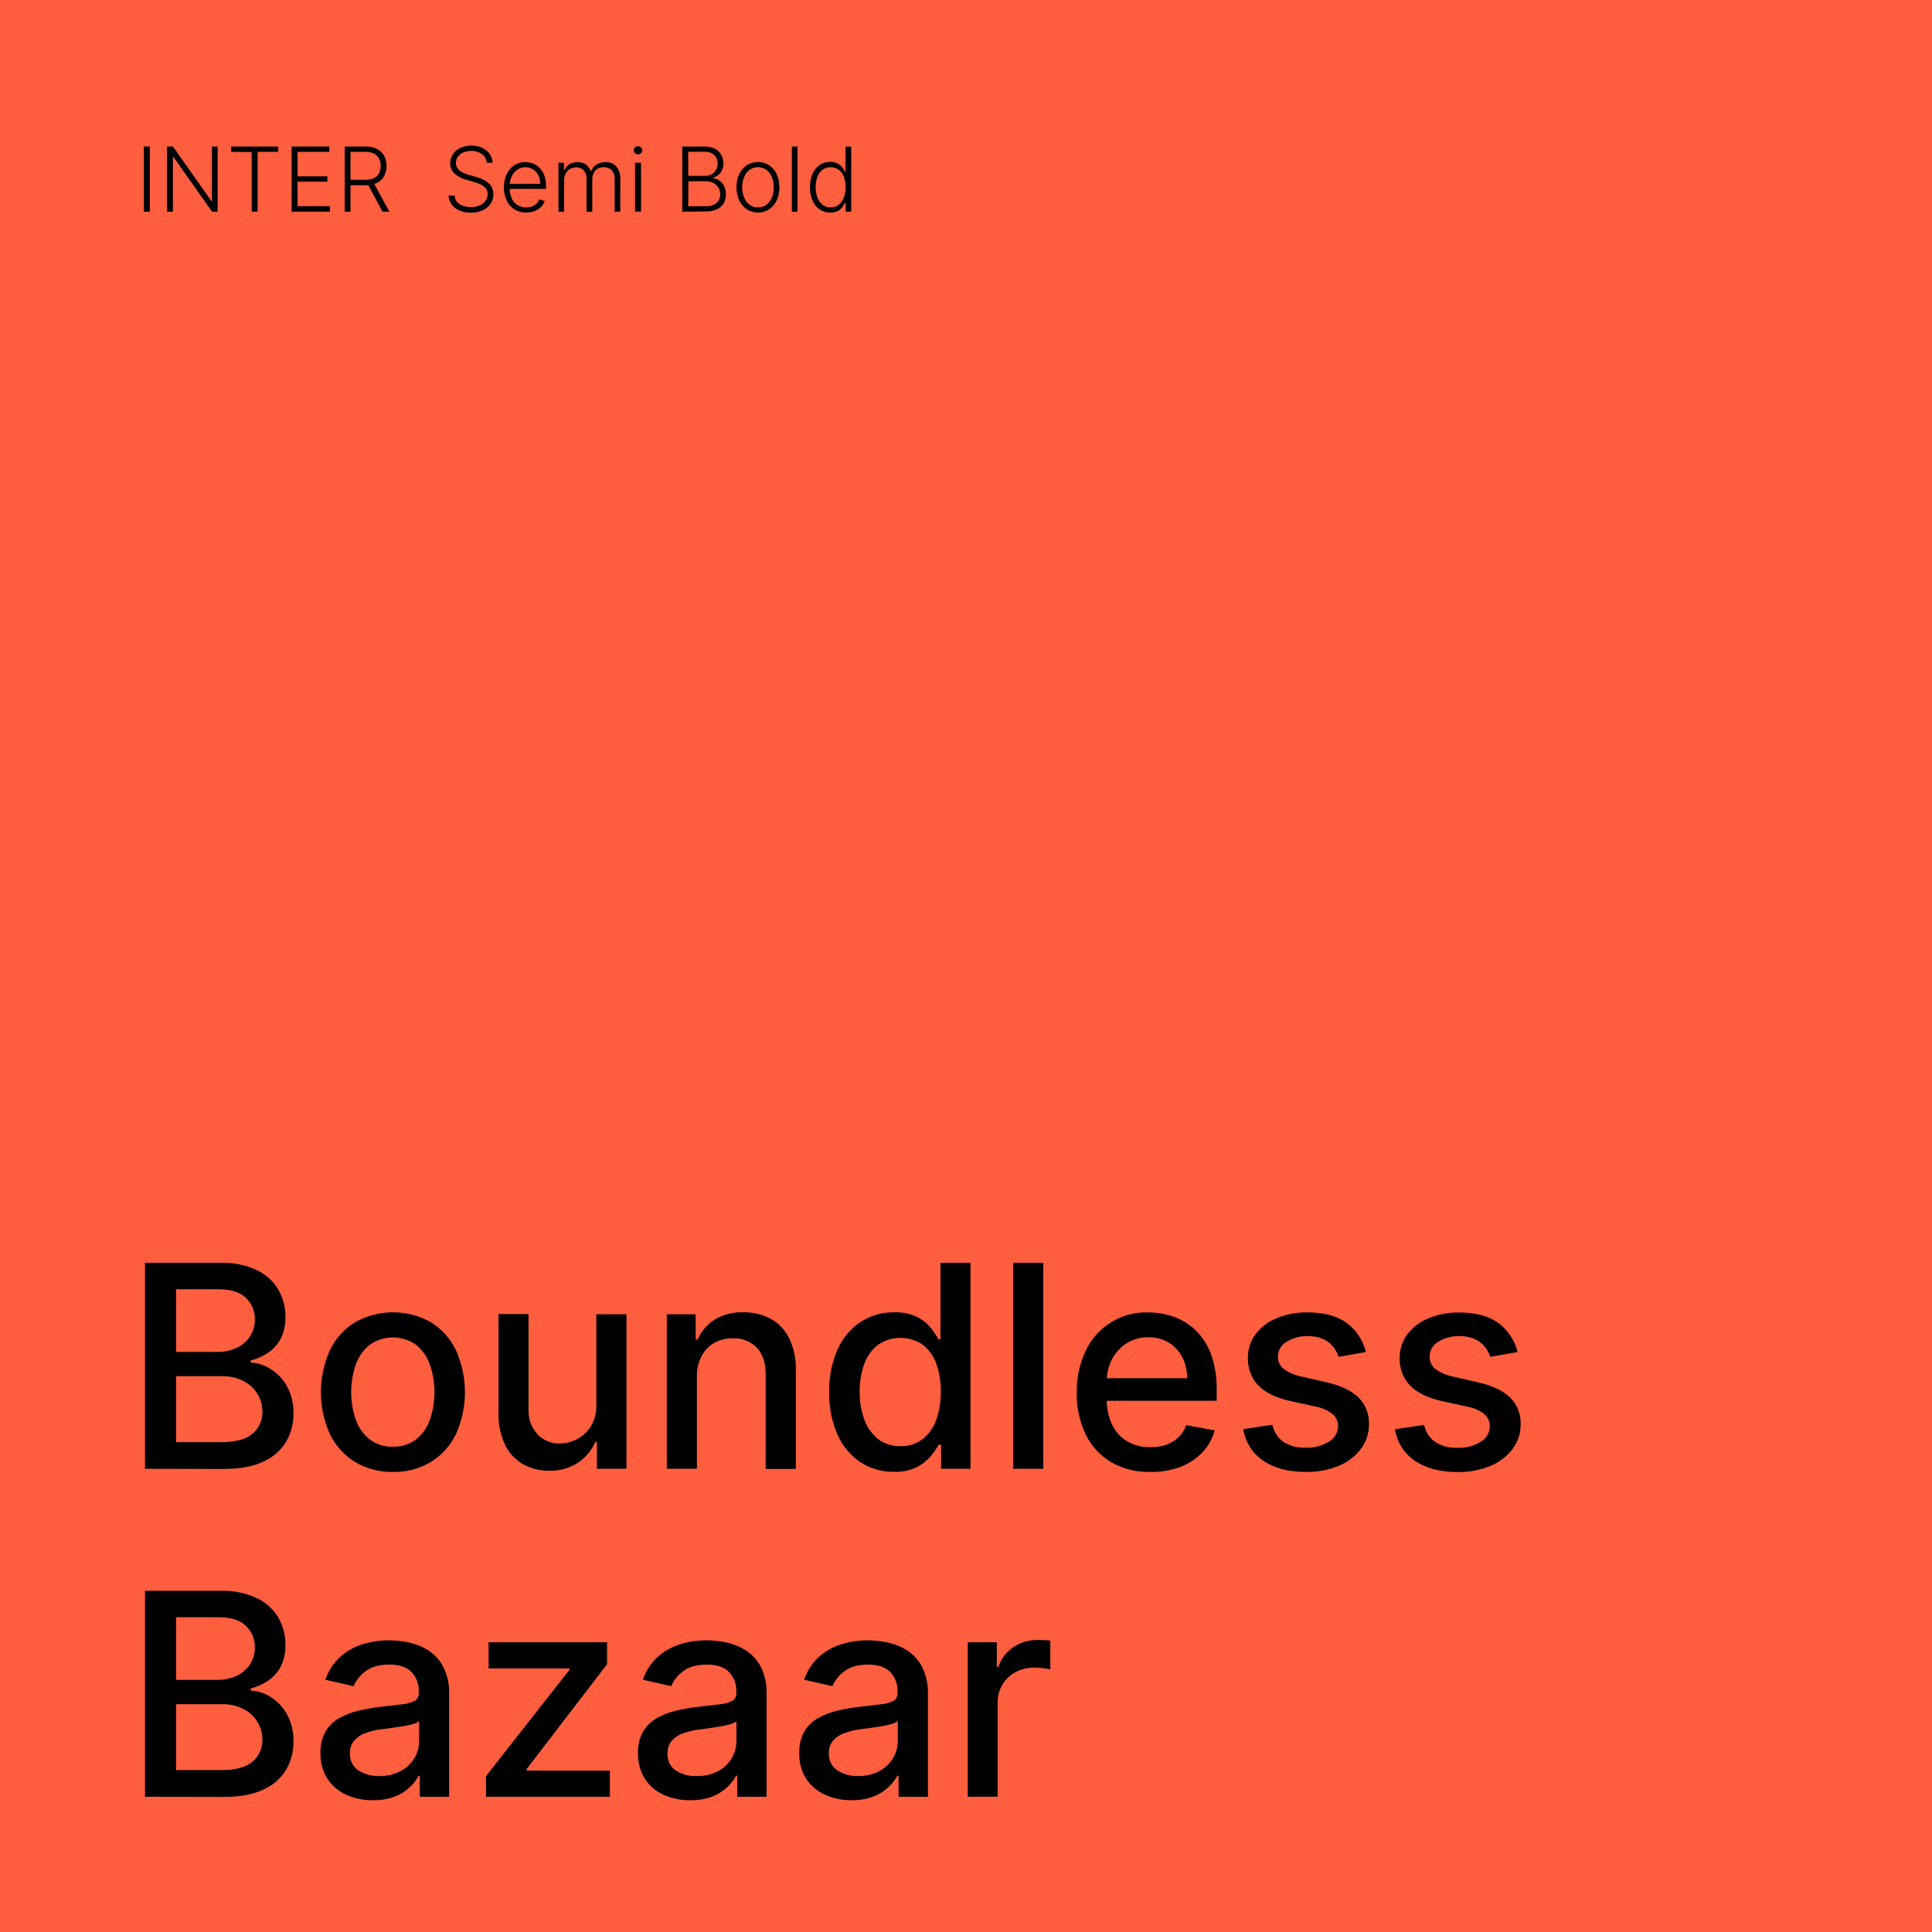
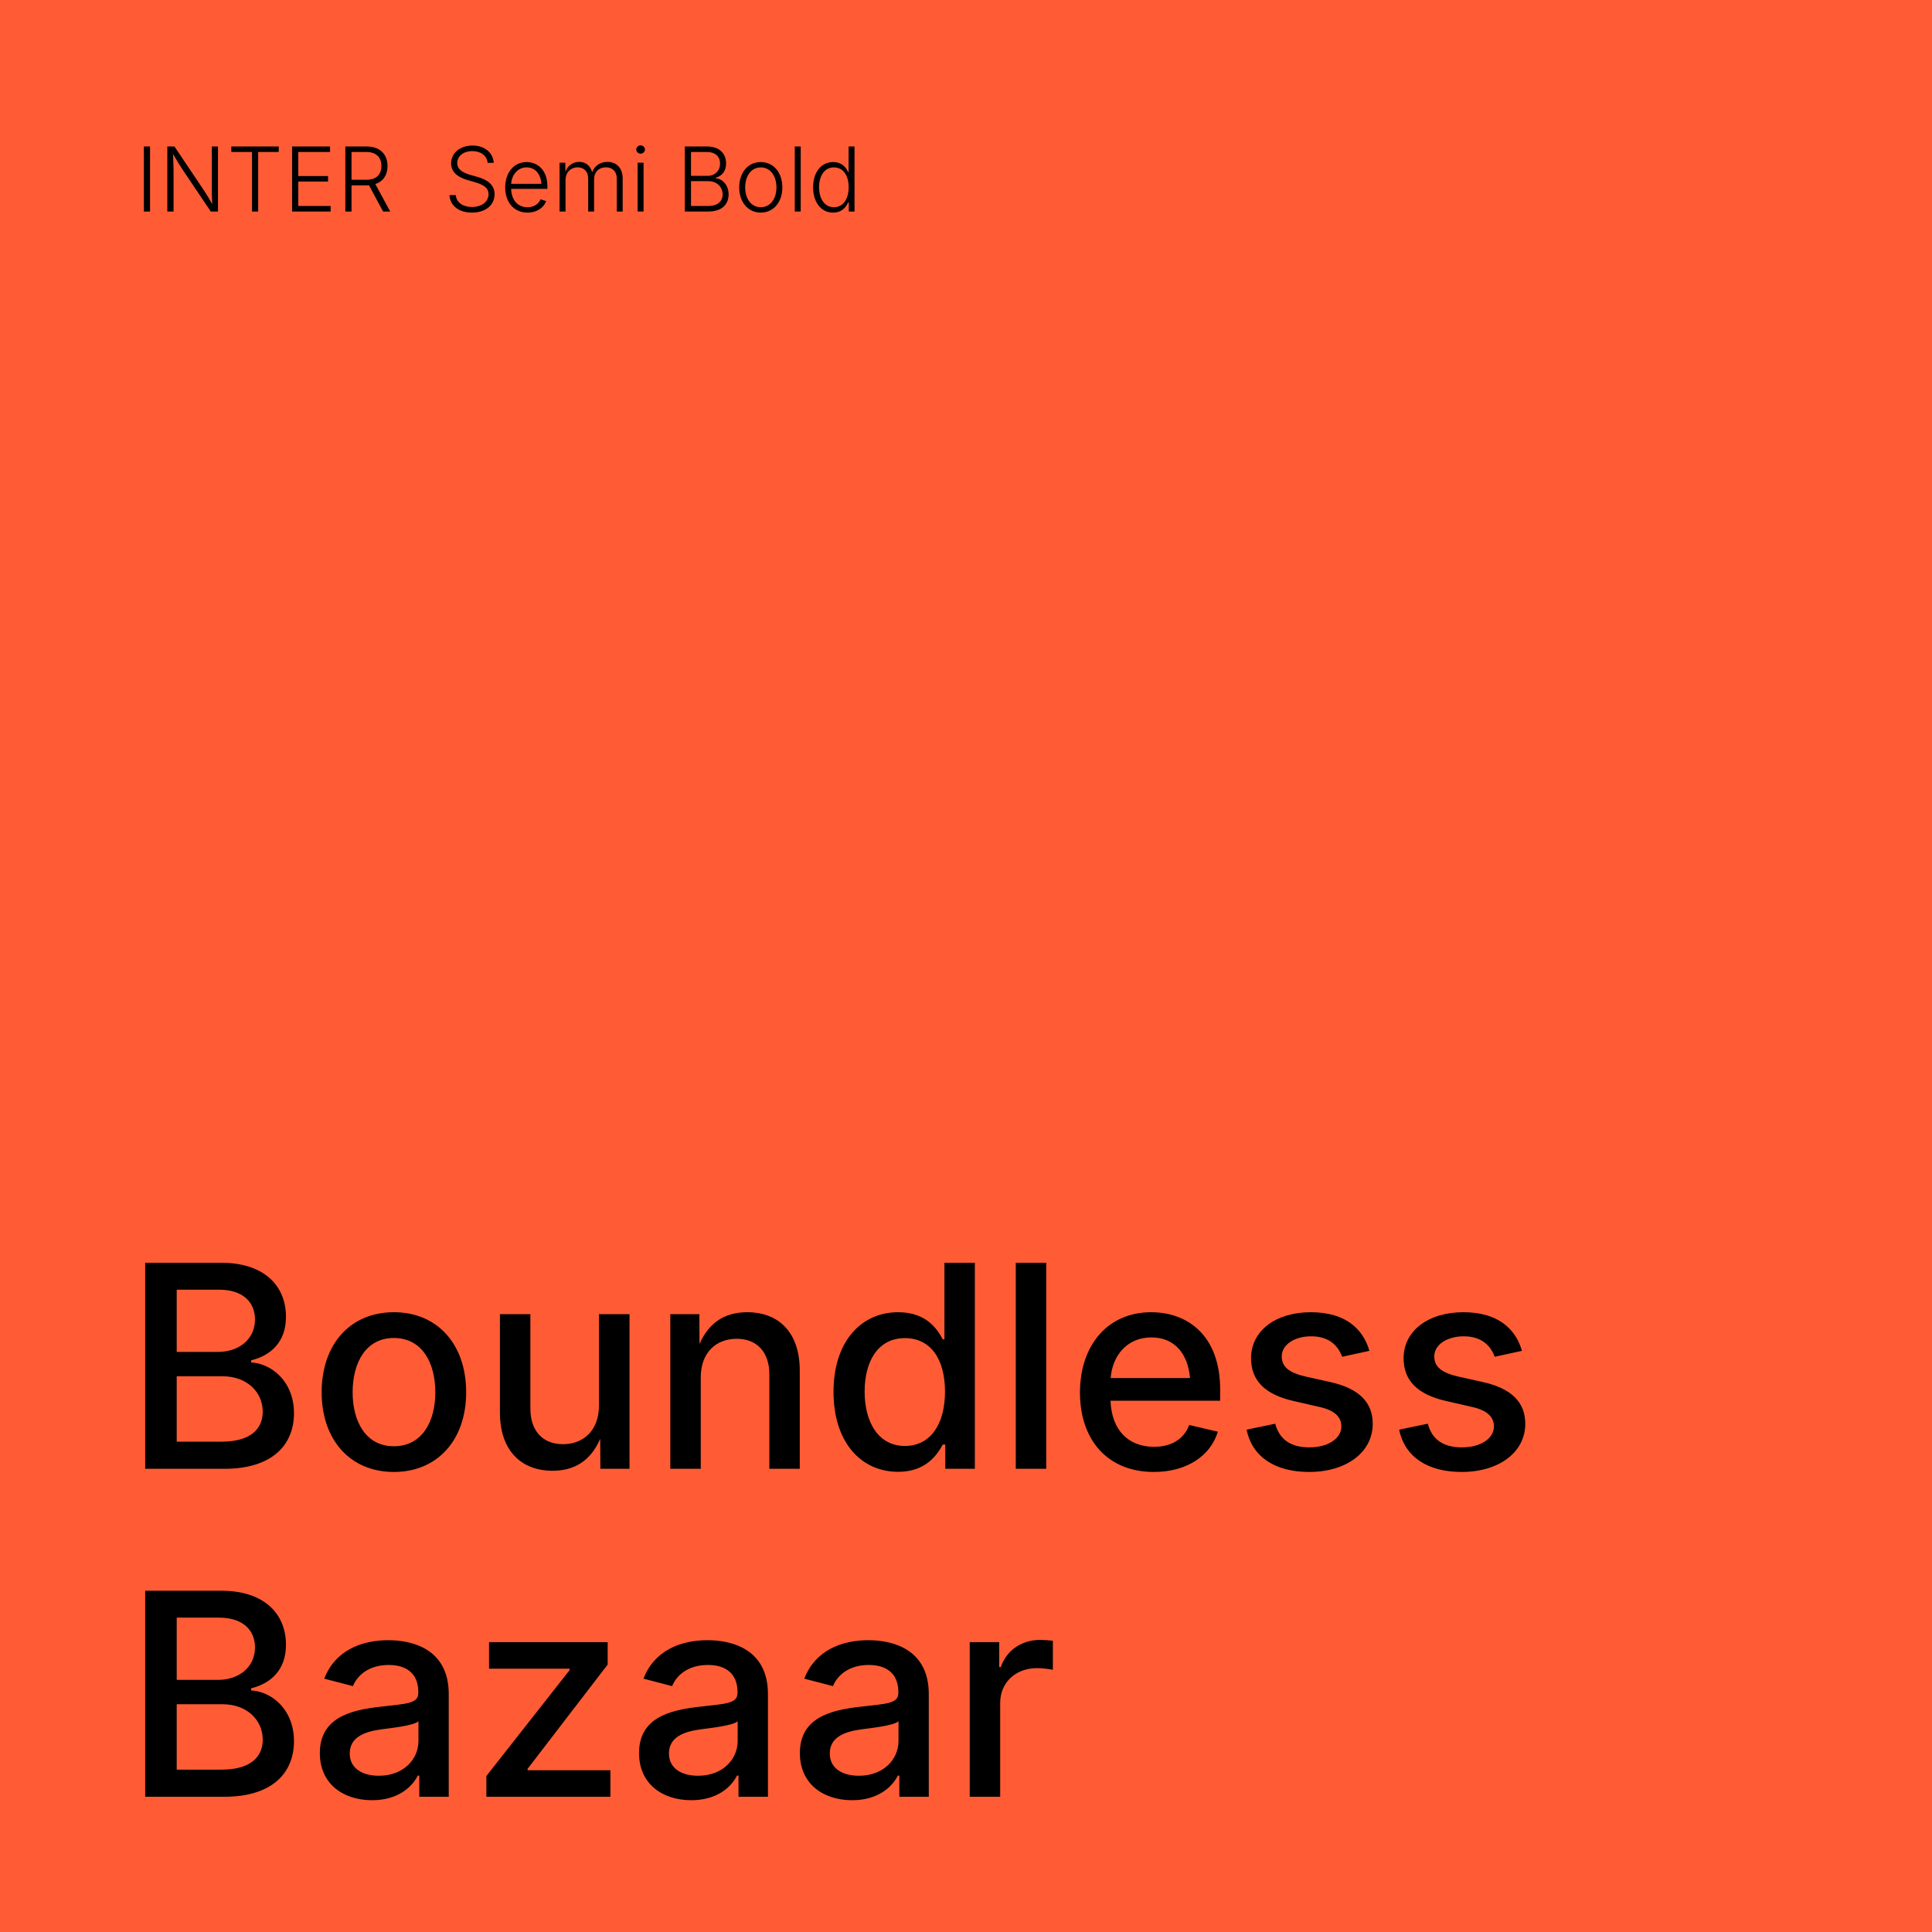
<svg xmlns="http://www.w3.org/2000/svg" viewBox="0 0 648 648">
  <defs>
-     <style>.cls-1{fill:#ff5e3f;}</style>
+     <style>.cls-1{fill:#ff5c35;}.cls-2{font-size:95px;font-family:Inter-Medium, Inter;font-weight:500;}.cls-3{font-size:30px;font-family:Inter-Light, Inter;font-weight:300;}</style>
  </defs>
  <g id="Background">
    <rect class="cls-1" width="648" height="648" />
  </g>
  <g id="Layer_1" data-name="Layer 1">
-     <path d="M48.63,492.64V423.55h25.3A27.15,27.15,0,0,1,86.11,426a16.78,16.78,0,0,1,7.22,6.51,17.92,17.92,0,0,1,2.4,9.23A15.17,15.17,0,0,1,94.14,449a13,13,0,0,1-4.23,4.72,18.82,18.82,0,0,1-5.82,2.58V457a14,14,0,0,1,6.73,2.21,16.16,16.16,0,0,1,5.45,5.78,18,18,0,0,1,2.15,9.11,18.36,18.36,0,0,1-2.47,9.5,17,17,0,0,1-7.65,6.64q-5.16,2.46-13.19,2.45Zm10.42-39.2H73a14.48,14.48,0,0,0,6.33-1.35,11.09,11.09,0,0,0,4.48-3.8,9.93,9.93,0,0,0,1.67-5.78,9.61,9.61,0,0,0-3-7.19q-3-2.9-9.21-2.9H59.05Zm0,30.26h15q7.49,0,10.73-2.9a9.34,9.34,0,0,0,3.24-7.25,11.31,11.31,0,0,0-1.66-6,11.85,11.85,0,0,0-4.7-4.35,15.26,15.26,0,0,0-7.24-1.62H59.05Z" />
-     <path d="M131.79,493.69a23.85,23.85,0,0,1-12.72-3.34,22.56,22.56,0,0,1-8.43-9.35,34.37,34.37,0,0,1,0-28.13,22.4,22.4,0,0,1,8.43-9.38,25.89,25.89,0,0,1,25.44,0,22.4,22.4,0,0,1,8.43,9.38,34.47,34.47,0,0,1,0,28.13,22.56,22.56,0,0,1-8.43,9.35A23.85,23.85,0,0,1,131.79,493.69Zm0-8.47a12.07,12.07,0,0,0,7.83-2.5,14.71,14.71,0,0,0,4.6-6.64,28.39,28.39,0,0,0,0-18.27,15,15,0,0,0-4.6-6.7,13.44,13.44,0,0,0-15.7,0,14.86,14.86,0,0,0-4.63,6.7,28.57,28.57,0,0,0,0,18.27,14.62,14.62,0,0,0,4.63,6.64A12.16,12.16,0,0,0,131.82,485.22Z" />
-     <path d="M200,471.15V440.82h10.12v51.82H200.2v-9h-.54a16.15,16.15,0,0,1-5.71,6.9,16.65,16.65,0,0,1-9.77,2.74,17.24,17.24,0,0,1-8.82-2.21,15.11,15.11,0,0,1-6-6.56,23.9,23.9,0,0,1-2.17-10.76v-33h10.08v31.75A11.83,11.83,0,0,0,180.2,481a10,10,0,0,0,7.62,3.14,12.38,12.38,0,0,0,5.65-1.42,11.92,11.92,0,0,0,4.69-4.28A12.9,12.9,0,0,0,200,471.15Z" />
-     <path d="M233.74,461.87v30.77H223.65V440.82h9.68v8.44H234a14.87,14.87,0,0,1,5.62-6.62,17.39,17.39,0,0,1,9.67-2.49,18.7,18.7,0,0,1,9.27,2.21,15,15,0,0,1,6.18,6.56,23.79,23.79,0,0,1,2.19,10.76v33H256.81V460.89q0-5.62-2.93-8.82a10.45,10.45,0,0,0-8.07-3.19,12.54,12.54,0,0,0-6.22,1.52,10.73,10.73,0,0,0-4.28,4.44A14.6,14.6,0,0,0,233.74,461.87Z" />
-     <path d="M299.79,493.65a19.89,19.89,0,0,1-11.18-3.22,21.48,21.48,0,0,1-7.69-9.21,33.86,33.86,0,0,1-2.79-14.39A33.42,33.42,0,0,1,281,452.46a21.41,21.41,0,0,1,7.74-9.14,20.13,20.13,0,0,1,11.17-3.17,16.24,16.24,0,0,1,7.77,1.6,14.21,14.21,0,0,1,4.59,3.73,32.2,32.2,0,0,1,2.55,3.74h.61V423.55h10.08v69.09h-9.85v-8.06h-.84a27.65,27.65,0,0,1-2.62,3.78,14.88,14.88,0,0,1-4.67,3.71A16.36,16.36,0,0,1,299.79,493.65Zm2.23-8.6a11.77,11.77,0,0,0,7.37-2.31,14.27,14.27,0,0,0,4.59-6.43,27,27,0,0,0,1.56-9.58,26.22,26.22,0,0,0-1.55-9.45,13.83,13.83,0,0,0-4.55-6.3,13.35,13.35,0,0,0-15,.1,14.22,14.22,0,0,0-4.57,6.44,25.86,25.86,0,0,0-1.54,9.21,26.69,26.69,0,0,0,1.55,9.35,14.75,14.75,0,0,0,4.61,6.56A11.76,11.76,0,0,0,302,485.05Z" />
-     <path d="M349.92,423.55v69.09H339.83V423.55Z" />
-     <path d="M385.82,493.69a25.3,25.3,0,0,1-13.18-3.29,22,22,0,0,1-8.5-9.28,31.14,31.14,0,0,1-3-14.05,31.46,31.46,0,0,1,3-14,22.32,22.32,0,0,1,21-12.88,25.35,25.35,0,0,1,8.5,1.45,20.58,20.58,0,0,1,7.39,4.55,21.42,21.42,0,0,1,5.16,8.05,33.64,33.64,0,0,1,1.89,12v3.58H366.86v-7.56h31.3a15,15,0,0,0-1.62-7.07,12.29,12.29,0,0,0-4.53-4.87,12.87,12.87,0,0,0-6.84-1.79,13.17,13.17,0,0,0-7.4,2.07,14.18,14.18,0,0,0-4.86,5.4,15.65,15.65,0,0,0-1.7,7.2v5.91a19.41,19.41,0,0,0,1.84,8.84,12.93,12.93,0,0,0,5.14,5.55,15.2,15.2,0,0,0,7.73,1.9,15.81,15.81,0,0,0,5.23-.82,11.17,11.17,0,0,0,4.08-2.48,10.85,10.85,0,0,0,2.63-4.09l9.55,1.73a17.33,17.33,0,0,1-4.1,7.37,19.91,19.91,0,0,1-7.39,4.89A27.53,27.53,0,0,1,385.82,493.69Z" />
-     <path d="M458.11,453.47,449,455.09a11,11,0,0,0-1.81-3.34,9.24,9.24,0,0,0-3.32-2.6,12,12,0,0,0-5.23-1,12.66,12.66,0,0,0-7.15,1.91,5.71,5.71,0,0,0-2.87,4.91,5.14,5.14,0,0,0,1.93,4.18,15.59,15.59,0,0,0,6.2,2.6l8.23,1.89q7.16,1.65,10.67,5.09a12,12,0,0,1,3.5,8.94,13.52,13.52,0,0,1-2.68,8.28,17.75,17.75,0,0,1-7.45,5.69,27.78,27.78,0,0,1-11.05,2.06q-8.71,0-14.21-3.73A15.64,15.64,0,0,1,417,479.35l9.75-1.49a9.24,9.24,0,0,0,3.74,5.76,12.85,12.85,0,0,0,7.39,1.94,13.62,13.62,0,0,0,7.93-2.08,6.06,6.06,0,0,0,3-5.08,5.32,5.32,0,0,0-1.81-4.08,12.14,12.14,0,0,0-5.51-2.5l-8.78-1.92q-7.25-1.65-10.71-5.26a12.7,12.7,0,0,1-3.45-9.14,13.05,13.05,0,0,1,2.56-8,16.85,16.85,0,0,1,7.08-5.38,26,26,0,0,1,10.36-1.94q8.4,0,13.23,3.62A17,17,0,0,1,458.11,453.47Z" />
-     <path d="M509,453.47l-9.14,1.62a11.25,11.25,0,0,0-1.81-3.34,9.33,9.33,0,0,0-3.32-2.6,12.07,12.07,0,0,0-5.23-1,12.64,12.64,0,0,0-7.15,1.91A5.71,5.71,0,0,0,479.5,455a5.16,5.16,0,0,0,1.92,4.18,15.58,15.58,0,0,0,6.21,2.6l8.23,1.89q7.15,1.65,10.66,5.09a12,12,0,0,1,3.51,8.94,13.52,13.52,0,0,1-2.68,8.28,17.78,17.78,0,0,1-7.46,5.69,27.71,27.71,0,0,1-11.05,2.06q-8.7,0-14.2-3.73a15.65,15.65,0,0,1-6.75-10.61l9.75-1.49a9.29,9.29,0,0,0,3.75,5.76,12.85,12.85,0,0,0,7.39,1.94,13.66,13.66,0,0,0,7.93-2.08,6.07,6.07,0,0,0,3-5.08,5.31,5.31,0,0,0-1.8-4.08,12.14,12.14,0,0,0-5.52-2.5l-8.77-1.92q-7.24-1.65-10.71-5.26a12.66,12.66,0,0,1-3.46-9.14,13.06,13.06,0,0,1,2.57-8,16.85,16.85,0,0,1,7.08-5.38,25.94,25.94,0,0,1,10.36-1.94q8.4,0,13.22,3.62A17,17,0,0,1,509,453.47Z" />
-     <path d="M48.63,602.64V533.55h25.3A27.15,27.15,0,0,1,86.11,536a16.78,16.78,0,0,1,7.22,6.51,17.92,17.92,0,0,1,2.4,9.23A15.17,15.17,0,0,1,94.14,559a13,13,0,0,1-4.23,4.72,18.82,18.82,0,0,1-5.82,2.58V567a14,14,0,0,1,6.73,2.21,16.16,16.16,0,0,1,5.45,5.78,18,18,0,0,1,2.15,9.11,18.36,18.36,0,0,1-2.47,9.5,17,17,0,0,1-7.65,6.64q-5.16,2.46-13.19,2.45Zm10.42-39.2H73a14.48,14.48,0,0,0,6.33-1.35,11.09,11.09,0,0,0,4.48-3.8,9.93,9.93,0,0,0,1.67-5.78,9.61,9.61,0,0,0-3-7.19q-3-2.9-9.21-2.9H59.05Zm0,30.26h15q7.49,0,10.73-2.9a9.34,9.34,0,0,0,3.24-7.25,11.31,11.31,0,0,0-1.66-6,11.85,11.85,0,0,0-4.7-4.35,15.26,15.26,0,0,0-7.24-1.62H59.05Z" />
-     <path d="M125,603.79a21.13,21.13,0,0,1-8.91-1.84,14.82,14.82,0,0,1-6.29-5.35,15.31,15.31,0,0,1-2.31-8.6,13.9,13.9,0,0,1,1.69-7.22,12.4,12.4,0,0,1,4.55-4.49,23.9,23.9,0,0,1,6.41-2.49,63.72,63.72,0,0,1,7.22-1.29c3.11-.36,5.63-.65,7.56-.89a11.07,11.07,0,0,0,4.22-1.16,2.87,2.87,0,0,0,1.31-2.64v-.23a9.12,9.12,0,0,0-2.48-6.85q-2.47-2.43-7.37-2.43c-3.39,0-6.07.75-8,2.24a12.15,12.15,0,0,0-4,5l-9.48-2.16a18.26,18.26,0,0,1,4.94-7.64,20.19,20.19,0,0,1,7.51-4.25,29.62,29.62,0,0,1,8.94-1.33,32.68,32.68,0,0,1,6.59.72,19.94,19.94,0,0,1,6.55,2.65,14.73,14.73,0,0,1,5,5.48,19.15,19.15,0,0,1,2,9.23v34.41h-9.85v-7.08h-.4a14.27,14.27,0,0,1-2.94,3.84,15.54,15.54,0,0,1-5,3.14A19.57,19.57,0,0,1,125,603.79Zm2.19-8.1A14.61,14.61,0,0,0,134.4,594,11.72,11.72,0,0,0,139,589.7a11.25,11.25,0,0,0,1.57-5.75v-6.68a5.24,5.24,0,0,1-2.08,1A28.67,28.67,0,0,1,135,579c-1.3.22-2.58.41-3.81.58L128,580a23.89,23.89,0,0,0-5.34,1.25,9.13,9.13,0,0,0-3.85,2.51,6.3,6.3,0,0,0-1.43,4.33,6.41,6.41,0,0,0,2.76,5.65A12.11,12.11,0,0,0,127.23,595.69Z" />
-     <path d="M163,602.64v-6.92L191,560.07v-.48H163.87v-8.77h39.74v7.36l-27,35.22v.47h27.94v8.77Z" />
-     <path d="M231.51,603.79A21.13,21.13,0,0,1,222.6,602a14.82,14.82,0,0,1-6.29-5.35A15.31,15.31,0,0,1,214,588a13.9,13.9,0,0,1,1.69-7.22,12.4,12.4,0,0,1,4.55-4.49,23.77,23.77,0,0,1,6.41-2.49,63.72,63.72,0,0,1,7.22-1.29c3.11-.36,5.62-.65,7.56-.89a11.07,11.07,0,0,0,4.22-1.16,2.87,2.87,0,0,0,1.31-2.64v-.23a9.16,9.16,0,0,0-2.48-6.85q-2.47-2.43-7.37-2.43-5.1,0-8,2.24a12.15,12.15,0,0,0-4,5l-9.48-2.16a18.26,18.26,0,0,1,4.94-7.64,20.19,20.19,0,0,1,7.51-4.25,29.62,29.62,0,0,1,8.94-1.33,32.75,32.75,0,0,1,6.59.72,19.94,19.94,0,0,1,6.55,2.65,14.73,14.73,0,0,1,5,5.48,19.15,19.15,0,0,1,1.95,9.23v34.41h-9.85v-7.08h-.4a14.48,14.48,0,0,1-2.94,3.84,15.54,15.54,0,0,1-5,3.14A19.57,19.57,0,0,1,231.51,603.79Zm2.19-8.1a14.61,14.61,0,0,0,7.17-1.65,11.72,11.72,0,0,0,4.56-4.34A11.25,11.25,0,0,0,247,584v-6.68a5.32,5.32,0,0,1-2.08,1,28.67,28.67,0,0,1-3.49.77c-1.31.22-2.58.41-3.81.58l-3.11.42a23.89,23.89,0,0,0-5.34,1.25,9.13,9.13,0,0,0-3.85,2.51,6.3,6.3,0,0,0-1.43,4.33,6.41,6.41,0,0,0,2.76,5.65A12.11,12.11,0,0,0,233.7,595.69Z" />
-     <path d="M285.59,603.79a21.1,21.1,0,0,1-8.91-1.84,14.82,14.82,0,0,1-6.29-5.35,15.31,15.31,0,0,1-2.31-8.6,13.9,13.9,0,0,1,1.69-7.22,12.4,12.4,0,0,1,4.55-4.49,23.77,23.77,0,0,1,6.41-2.49,63.72,63.72,0,0,1,7.22-1.29c3.1-.36,5.62-.65,7.56-.89a11,11,0,0,0,4.21-1.16,2.86,2.86,0,0,0,1.32-2.64v-.23a9.16,9.16,0,0,0-2.48-6.85q-2.47-2.43-7.37-2.43-5.1,0-8,2.24a12.15,12.15,0,0,0-4,5l-9.48-2.16a18.26,18.26,0,0,1,4.94-7.64,20.23,20.23,0,0,1,7.5-4.25,29.72,29.72,0,0,1,8.94-1.33,32.77,32.77,0,0,1,6.6.72,19.8,19.8,0,0,1,6.54,2.65,14.57,14.57,0,0,1,5,5.48,19,19,0,0,1,2,9.23v34.41h-9.85v-7.08h-.41A14.43,14.43,0,0,1,298,599.4a15.48,15.48,0,0,1-5,3.14A19.48,19.48,0,0,1,285.59,603.79Zm2.19-8.1A14.61,14.61,0,0,0,295,594a11.62,11.62,0,0,0,4.55-4.34,11.15,11.15,0,0,0,1.57-5.75v-6.68a5.19,5.19,0,0,1-2.07,1,29.1,29.1,0,0,1-3.49.77c-1.31.22-2.58.41-3.81.58l-3.11.42a24,24,0,0,0-5.35,1.25,9.1,9.1,0,0,0-3.84,2.51,6.31,6.31,0,0,0-1.44,4.33,6.42,6.42,0,0,0,2.77,5.65A12.09,12.09,0,0,0,287.78,595.69Z" />
-     <path d="M324.59,602.64V550.82h9.75v8.23h.54a12.53,12.53,0,0,1,5-6.59,14.24,14.24,0,0,1,8.14-2.41q.95,0,2.25.06c.86,0,1.54.1,2,.17v9.65a21.69,21.69,0,0,0-2.16-.39,23.2,23.2,0,0,0-3.1-.22,13.16,13.16,0,0,0-6.36,1.5,11.51,11.51,0,0,0-4.41,4.15,11.34,11.34,0,0,0-1.62,6v31.64Z" />
-     <path d="M50.25,49.14V71h-2V49.14Z" />
-     <path d="M73,49.14V71H71.1L58.21,52.68H58V71H56V49.14H58L70.91,67.43h.17V49.14Z" />
-     <path d="M77.51,50.93V49.14H93.33v1.79H86.42V71h-2v-20Z" />
-     <path d="M97.81,71V49.14h12.65v1.79H99.8v8.21h10v1.79h-10v8.23h10.88V71Z" />
-     <path d="M115.61,71V49.14h7a8.1,8.1,0,0,1,3.88.83,5.66,5.66,0,0,1,2.36,2.31,7,7,0,0,1,.79,3.39,6.89,6.89,0,0,1-.79,3.36,5.45,5.45,0,0,1-2.35,2.28,8.17,8.17,0,0,1-3.86.82h-6V60.31h5.95a6.47,6.47,0,0,0,2.84-.56,3.82,3.82,0,0,0,1.69-1.61,5.2,5.2,0,0,0,.56-2.47,5.33,5.33,0,0,0-.56-2.5,3.9,3.9,0,0,0-1.7-1.66,6.22,6.22,0,0,0-2.86-.58h-5V71Zm9.62-9.84L130.6,71h-2.3L123,61.11Z" />
-     <path d="M163.26,54.59a4,4,0,0,0-1.61-2.9,5.84,5.84,0,0,0-3.59-1.07,6.41,6.41,0,0,0-2.68.52,4.43,4.43,0,0,0-1.81,1.44,3.51,3.51,0,0,0-.65,2.1,3,3,0,0,0,.37,1.51,3.64,3.64,0,0,0,1,1.11,7.46,7.46,0,0,0,1.41.8,13.83,13.83,0,0,0,1.56.55l2.3.66a16.74,16.74,0,0,1,2.09.73,8.67,8.67,0,0,1,1.91,1.13,5.18,5.18,0,0,1,1.4,1.65,4.87,4.87,0,0,1,.53,2.34,5.68,5.68,0,0,1-.91,3.14,6.17,6.17,0,0,1-2.6,2.21,9.33,9.33,0,0,1-4.06.82,9.44,9.44,0,0,1-3.87-.74,6.29,6.29,0,0,1-2.57-2,5.79,5.79,0,0,1-1.06-3h2.05a3.75,3.75,0,0,0,.85,2.18A4.64,4.64,0,0,0,155.26,69a7.24,7.24,0,0,0,2.66.46,7.4,7.4,0,0,0,2.91-.54,4.87,4.87,0,0,0,2-1.54,3.77,3.77,0,0,0,.73-2.29,2.93,2.93,0,0,0-.58-1.86,4.62,4.62,0,0,0-1.6-1.27,14.47,14.47,0,0,0-2.38-.9l-2.61-.77a9.78,9.78,0,0,1-4-2.12A4.57,4.57,0,0,1,151,54.76a5.21,5.21,0,0,1,.94-3.09,6.23,6.23,0,0,1,2.56-2.09,8.46,8.46,0,0,1,3.62-.75,8.36,8.36,0,0,1,3.6.74,6.24,6.24,0,0,1,2.49,2,5.33,5.33,0,0,1,1,3Z" />
-     <path d="M176.51,71.29a7.13,7.13,0,0,1-4-1.07,6.93,6.93,0,0,1-2.58-3,10,10,0,0,1-.92-4.38,10.15,10.15,0,0,1,.92-4.4,7.26,7.26,0,0,1,2.52-3,6.49,6.49,0,0,1,3.73-1.09,7,7,0,0,1,2.57.48A6.27,6.27,0,0,1,181,56.33a7,7,0,0,1,1.56,2.51,9.8,9.8,0,0,1,.58,3.56v.94H170.37V61.66h10.84a6.3,6.3,0,0,0-.63-2.84,5.08,5.08,0,0,0-1.76-2,4.92,4.92,0,0,0-5.33.09,5.68,5.68,0,0,0-1.85,2.2,6.76,6.76,0,0,0-.68,3v1a8,8,0,0,0,.68,3.41,5.18,5.18,0,0,0,1.92,2.25,5.38,5.38,0,0,0,2.95.8,5.31,5.31,0,0,0,2-.36,4.45,4.45,0,0,0,1.48-1,4.23,4.23,0,0,0,.91-1.35l1.8.59a5.32,5.32,0,0,1-1.21,1.91,6.33,6.33,0,0,1-2.11,1.4A7.55,7.55,0,0,1,176.51,71.29Z" />
-     <path d="M187.31,71V54.59h1.85V57.1h.17a4,4,0,0,1,1.63-2,5,5,0,0,1,2.76-.73,4.58,4.58,0,0,1,2.78.79,4.78,4.78,0,0,1,1.64,2.18h.14a4.6,4.6,0,0,1,1.8-2.17,5.58,5.58,0,0,1,3-.8,4.64,4.64,0,0,1,3.6,1.43A5.93,5.93,0,0,1,208.05,60V71h-1.9V60a3.91,3.91,0,0,0-1-2.91,3.6,3.6,0,0,0-2.61-1,3.68,3.68,0,0,0-2.89,1.15,4.29,4.29,0,0,0-1,2.92V71h-1.94V59.82a3.82,3.82,0,0,0-.93-2.68,3.3,3.3,0,0,0-2.61-1,3.79,3.79,0,0,0-3.44,2.1,4.71,4.71,0,0,0-.52,2.26V71Z" />
-     <path d="M214,51.78a1.42,1.42,0,0,1-1-.4,1.34,1.34,0,0,1,0-1.93,1.38,1.38,0,0,1,1-.4,1.36,1.36,0,0,1,1,.4,1.32,1.32,0,0,1,0,1.93A1.41,1.41,0,0,1,214,51.78Zm-1,19.17V54.59H215V71Z" />
-     <path d="M228.84,71V49.14h7.36a7.6,7.6,0,0,1,3.56.74,5.06,5.06,0,0,1,2.13,2,5.89,5.89,0,0,1,.72,2.93,5.5,5.5,0,0,1-.46,2.33,4,4,0,0,1-1.25,1.56,5.09,5.09,0,0,1-1.76.87v.17a4.1,4.1,0,0,1,2.05.74,5,5,0,0,1,1.63,1.86,6,6,0,0,1,.64,2.85,5.87,5.87,0,0,1-.74,3,5,5,0,0,1-2.25,2,8.71,8.71,0,0,1-3.86.74Zm2-12h5.55a4.66,4.66,0,0,0,2.26-.53A3.88,3.88,0,0,0,240.15,57a4.13,4.13,0,0,0,.55-2.14A3.77,3.77,0,0,0,239.57,52a4.66,4.66,0,0,0-3.37-1.09h-5.37Zm0,10.17h5.78a5.36,5.36,0,0,0,3.73-1.11,3.68,3.68,0,0,0,1.21-2.82A4.37,4.37,0,0,0,241,63a4.26,4.26,0,0,0-1.7-1.61,5.21,5.21,0,0,0-2.56-.6h-5.86Z" />
-     <path d="M254.23,71.29a6.62,6.62,0,0,1-3.75-1.07,7.28,7.28,0,0,1-2.54-3,10,10,0,0,1-.91-4.39,10.13,10.13,0,0,1,.91-4.43,7.22,7.22,0,0,1,2.54-3,7.09,7.09,0,0,1,7.49,0,7.32,7.32,0,0,1,2.54,3,11,11,0,0,1,0,8.81,7.21,7.21,0,0,1-2.54,3A6.59,6.59,0,0,1,254.23,71.29Zm0-1.73a4.58,4.58,0,0,0,2.89-.92,5.74,5.74,0,0,0,1.79-2.44,8.84,8.84,0,0,0,.61-3.35,8.94,8.94,0,0,0-.61-3.37A5.87,5.87,0,0,0,257.12,57a4.94,4.94,0,0,0-5.77,0,5.72,5.72,0,0,0-1.8,2.46,9,9,0,0,0-.62,3.37,8.84,8.84,0,0,0,.62,3.35,5.66,5.66,0,0,0,1.79,2.44A4.58,4.58,0,0,0,254.23,69.56Z" />
-     <path d="M267.49,49.14V71h-1.9V49.14Z" />
-     <path d="M278.39,71.29a6,6,0,0,1-3.53-1.06,7,7,0,0,1-2.36-3,11,11,0,0,1-.84-4.45,10.86,10.86,0,0,1,.84-4.42,7,7,0,0,1,2.37-3,6,6,0,0,1,3.55-1.06,5.24,5.24,0,0,1,2.48.52,5,5,0,0,1,1.59,1.31,7.63,7.63,0,0,1,.93,1.51h.17V49.14h1.91V71h-1.86v-3h-.22a8.12,8.12,0,0,1-.94,1.53,4.86,4.86,0,0,1-1.6,1.31A5.21,5.21,0,0,1,278.39,71.29Zm.22-1.73a4.29,4.29,0,0,0,2.71-.87,5.53,5.53,0,0,0,1.71-2.4,9.78,9.78,0,0,0,.59-3.51,9.6,9.6,0,0,0-.59-3.47,5.28,5.28,0,0,0-1.7-2.36,4.73,4.73,0,0,0-5.48,0,5.54,5.54,0,0,0-1.71,2.4,10.29,10.29,0,0,0,0,6.84,5.56,5.56,0,0,0,1.71,2.44A4.27,4.27,0,0,0,278.61,69.56Z" />
+     <text class="cls-2" transform="translate(41.04 492.64)">Boundless<tspan x="0" y="110">Bazaar</tspan>
+     </text>
+     <text class="cls-3" transform="translate(45.36 70.95)">
+       <tspan xml:space="preserve">INTER  Semi Bold</tspan>
+     </text>
  </g>
</svg>
